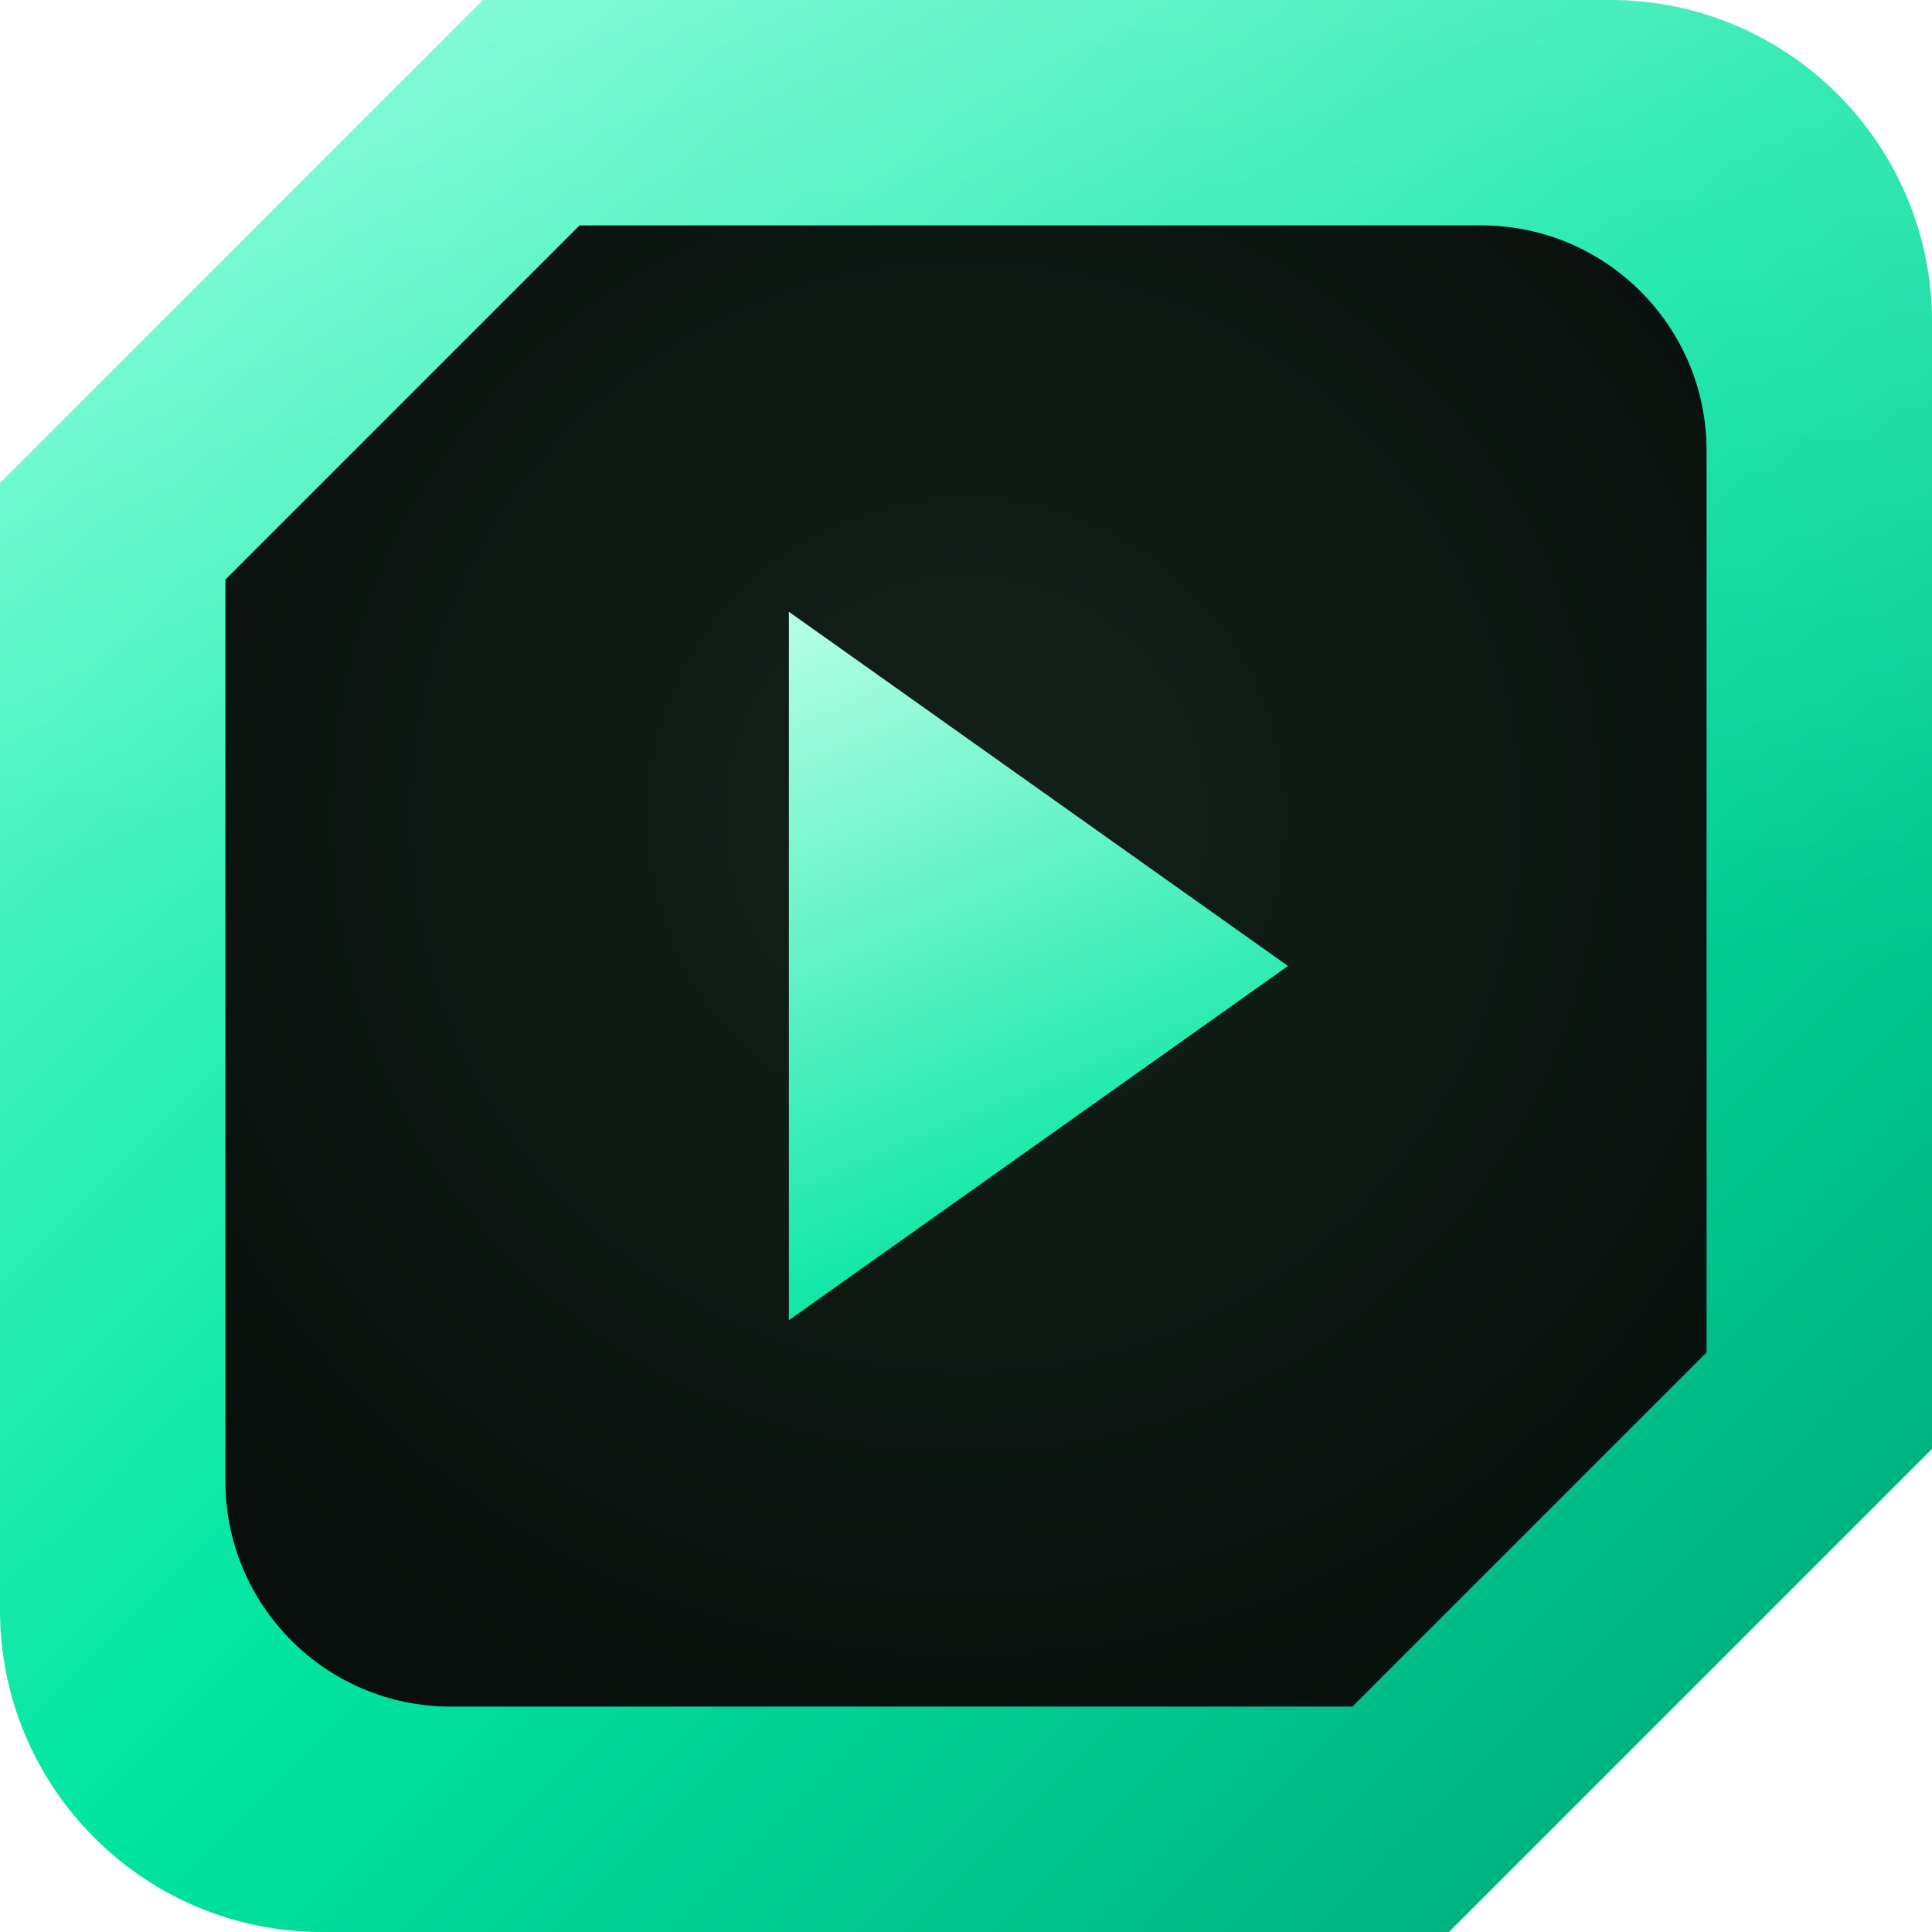
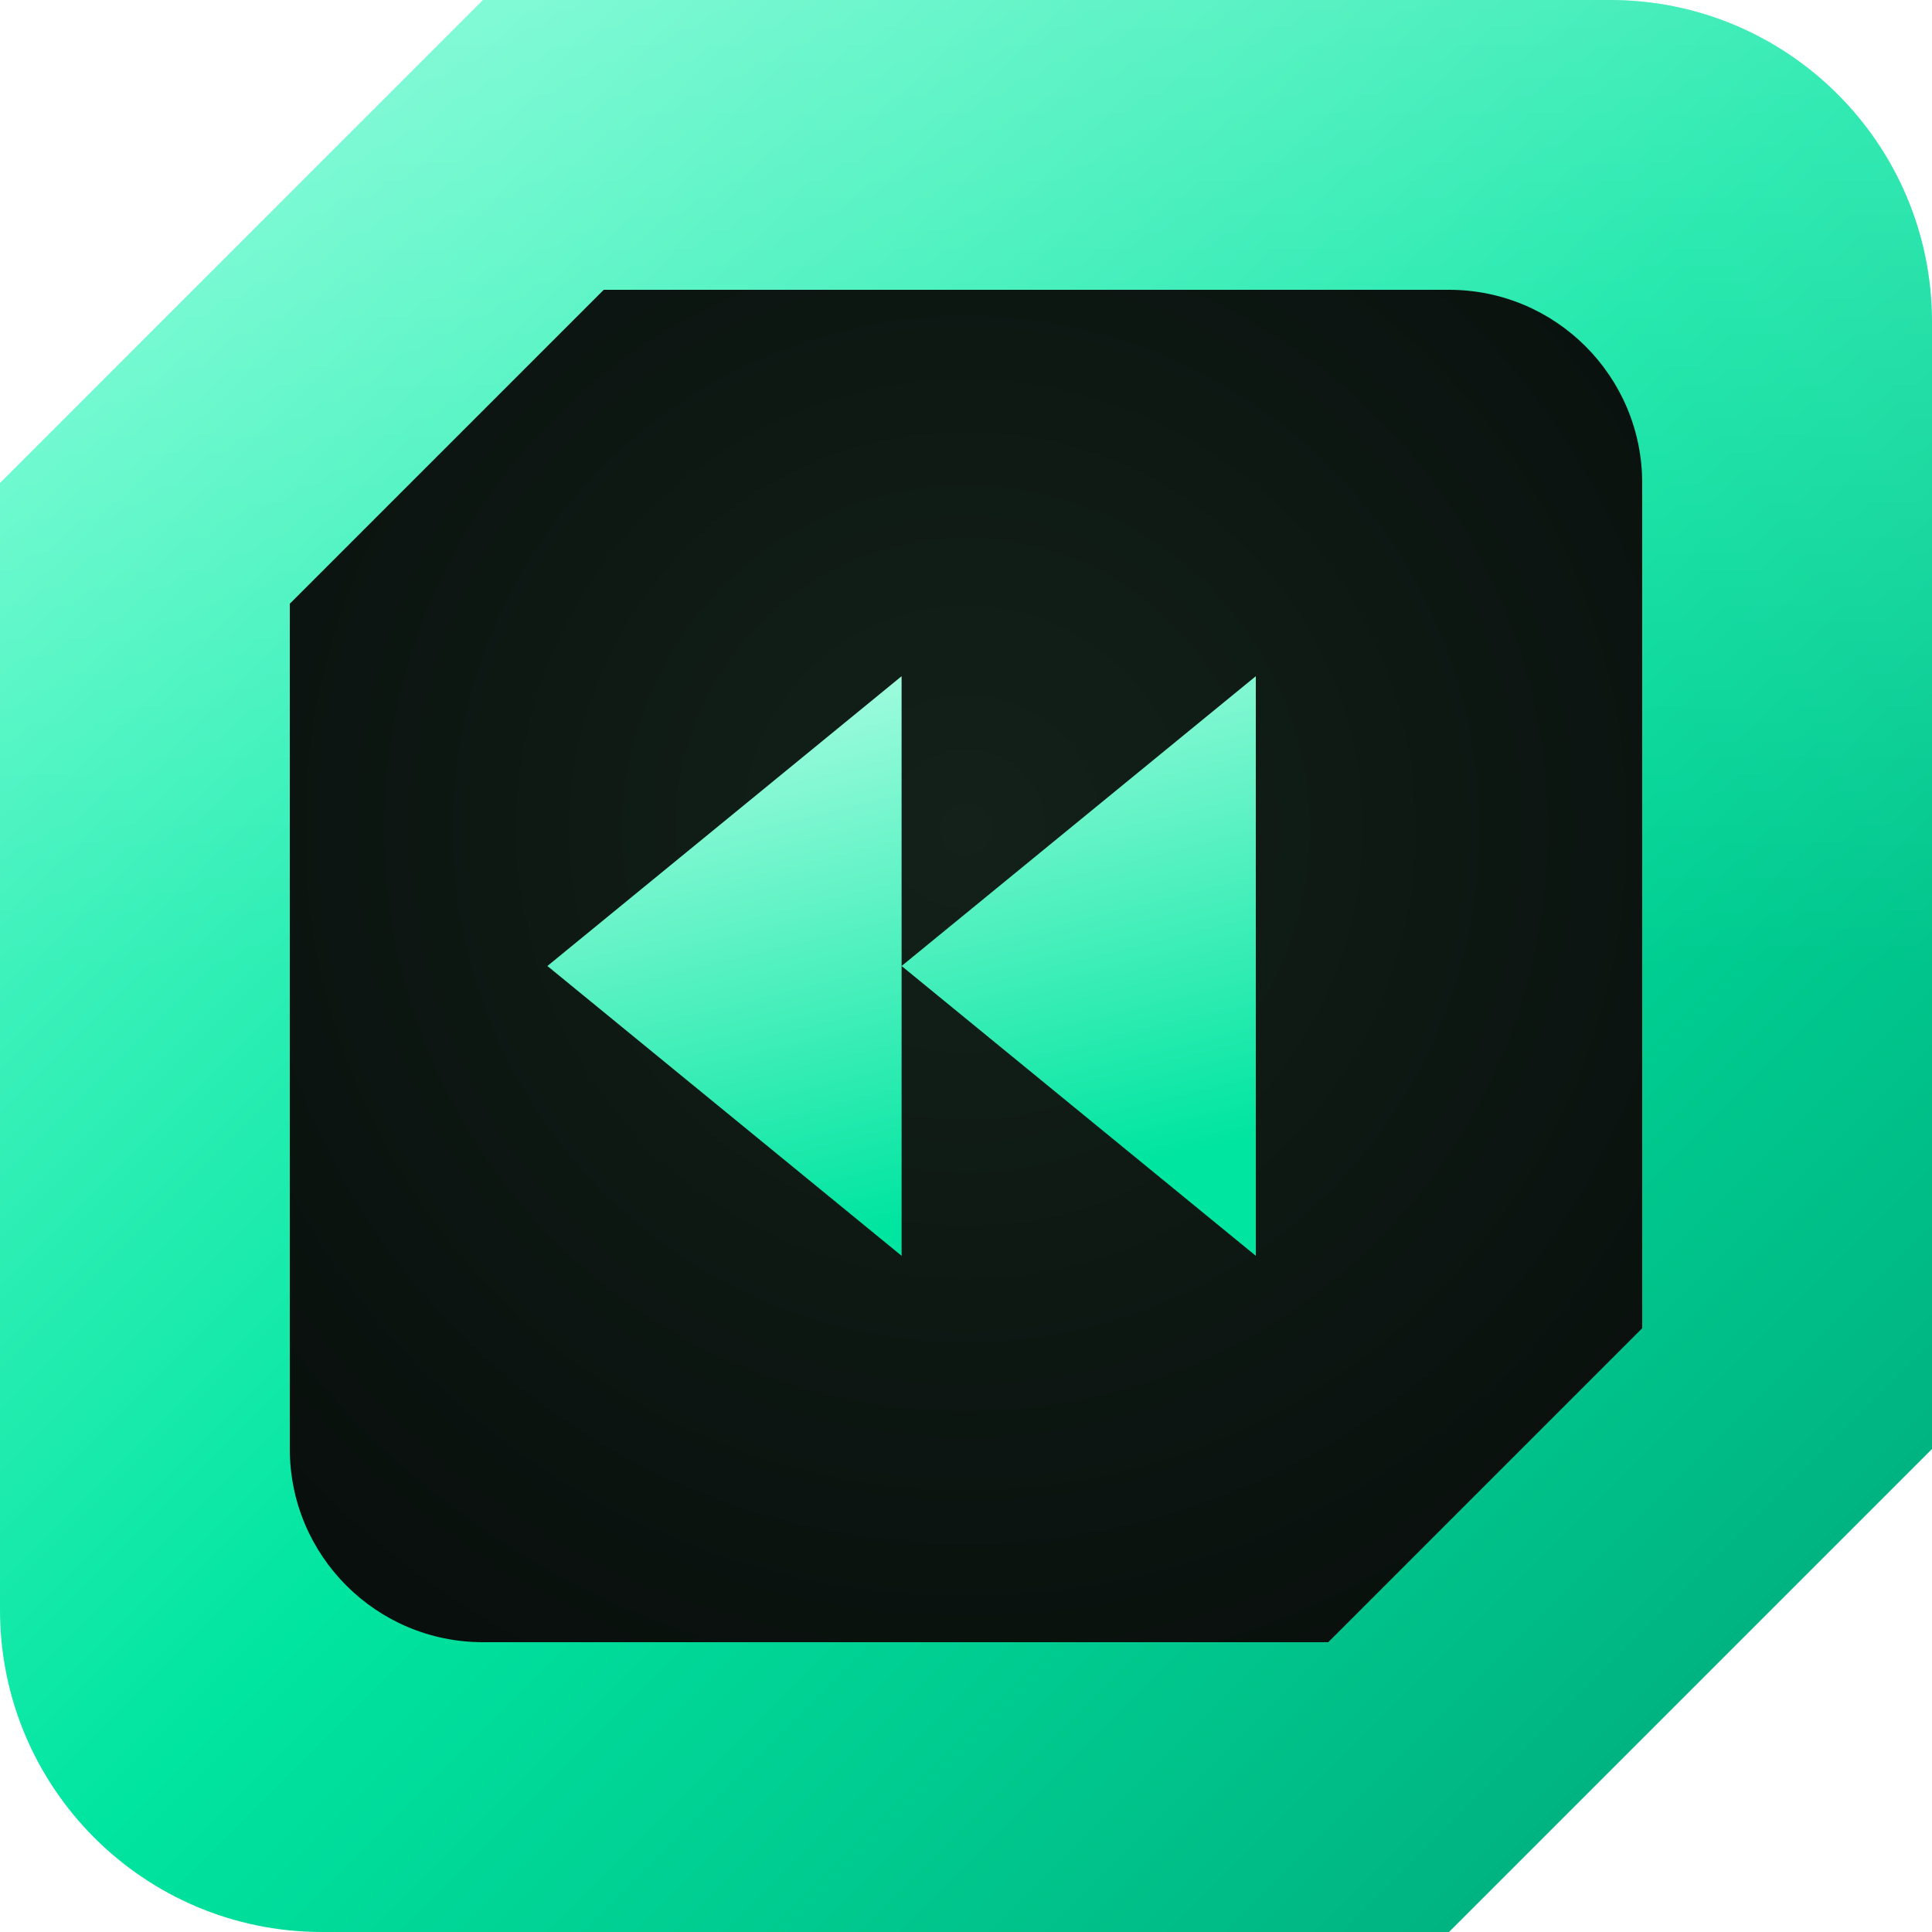
<svg xmlns="http://www.w3.org/2000/svg" viewBox="0 0 120 120" width="120" height="120">
  <defs>
    <linearGradient id="f" x1="0" y1="0" x2="1" y2="1">
      <stop offset="0" stop-color="#7dffd8" />
      <stop offset=".5" stop-color="#00e5a0" />
      <stop offset="1" stop-color="#00a376" />
    </linearGradient>
    <radialGradient id="s" cx=".5" cy=".4" r=".85">
      <stop offset="0" stop-color="#13211a" />
      <stop offset="1" stop-color="#060b09" />
    </radialGradient>
    <linearGradient id="p" x1="0" y1="0" x2=".3" y2="1">
      <stop offset="0" stop-color="#b6ffe6" />
      <stop offset="1" stop-color="#00e5a0" />
    </linearGradient>
    <linearGradient id="g" x1="0" y1="0" x2="0" y2="1">
      <stop offset="0" stop-color="#ffffff" stop-opacity=".45" />
      <stop offset=".5" stop-color="#ffffff" stop-opacity="0" />
    </linearGradient>
  </defs>
  <path d="M30 0 L100 0 A20 20 0 0 1 120 20 L120 90 L90 120 L20 120 A20 20 0 0 1 0 100 L0 30 Z" fill="url(#f)" />
  <path d="M30 0 L100 0 A20 20 0 0 1 120 20 L120 90 L90 120 L20 120 A20 20 0 0 1 0 100 L0 30 Z" fill="url(#g)" opacity=".5" />
-   <path d="M36 14 L92 14 A14 14 0 0 1 106 28 L106 84 L84 106 L28 106 A14 14 0 0 1 14 92 L14 36 Z" fill="url(#s)" />
-   <path d="M49 38 L80 60 L49 82 Z" fill="url(#p)" />
+   <path d="M37.5 18 L90 18 A12 12 0 0 1 102 30 L102 82.5 L82.5 102 L30 102 A12 12 0 0 1 18 90 L18 37.5 Z" fill="url(#s)" />
+   <path d="M56 42 L34 60 L56 78 Z M78 42 L56 60 L78 78 Z" fill="url(#p)" />
</svg>
